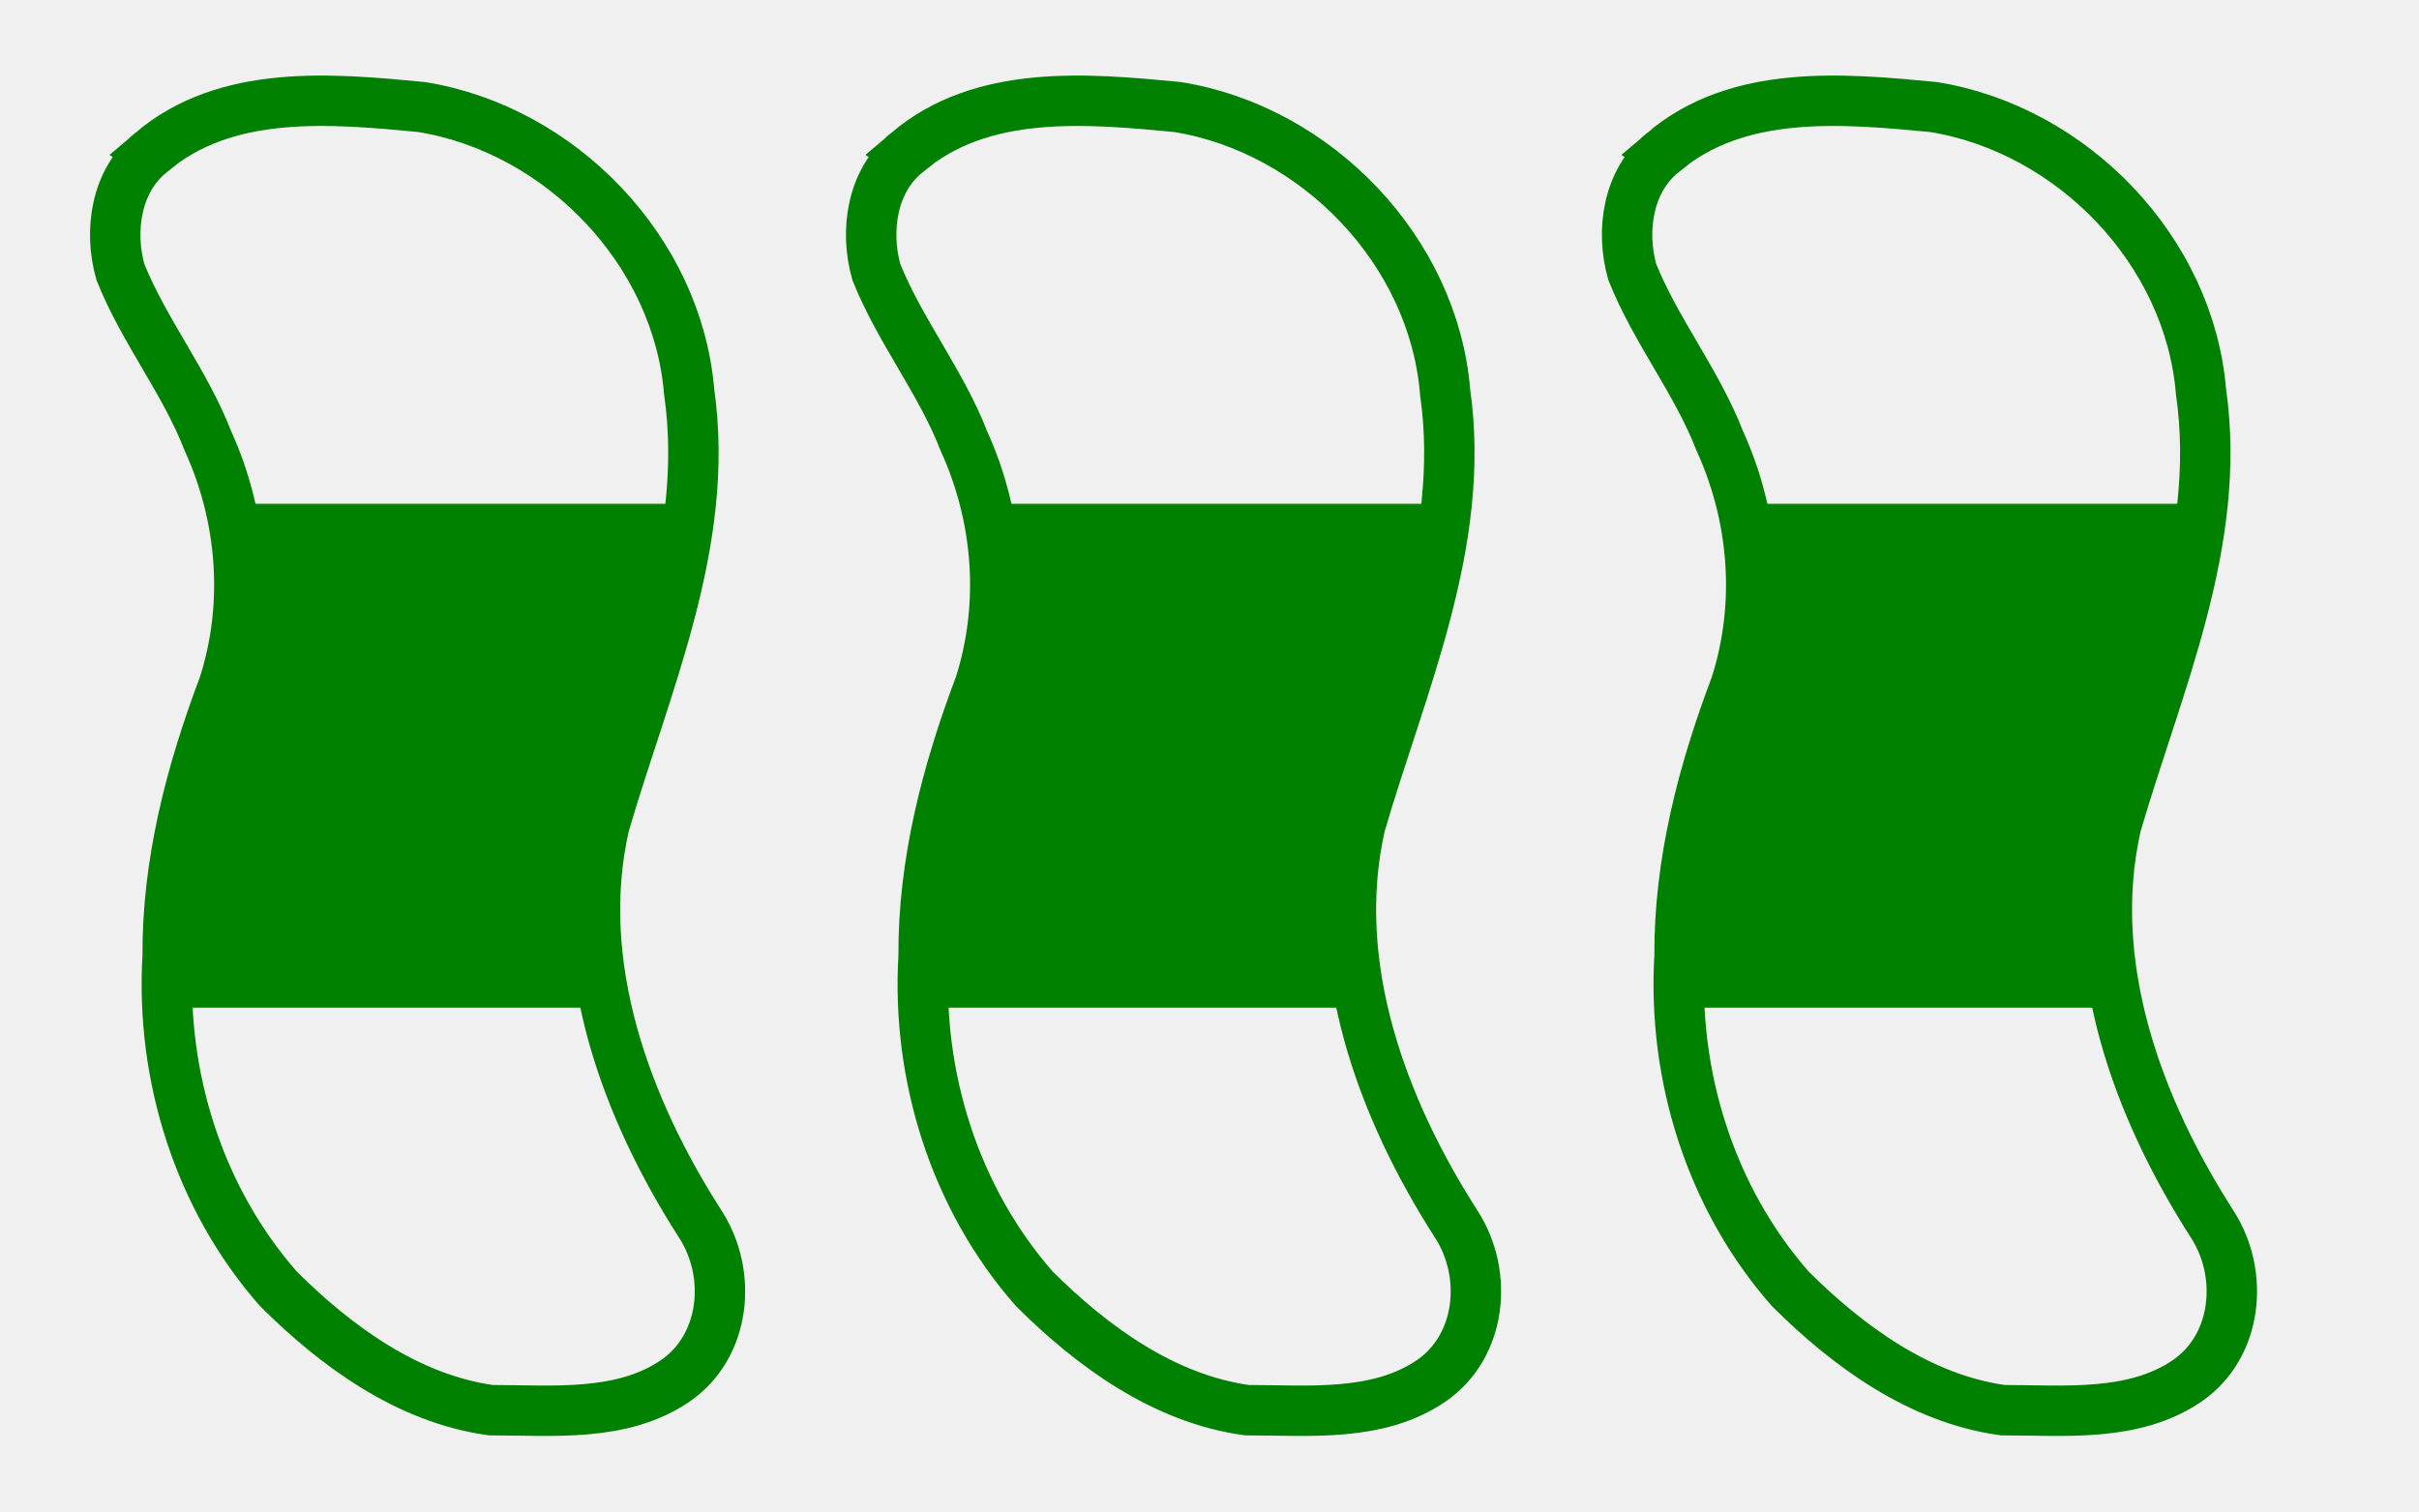
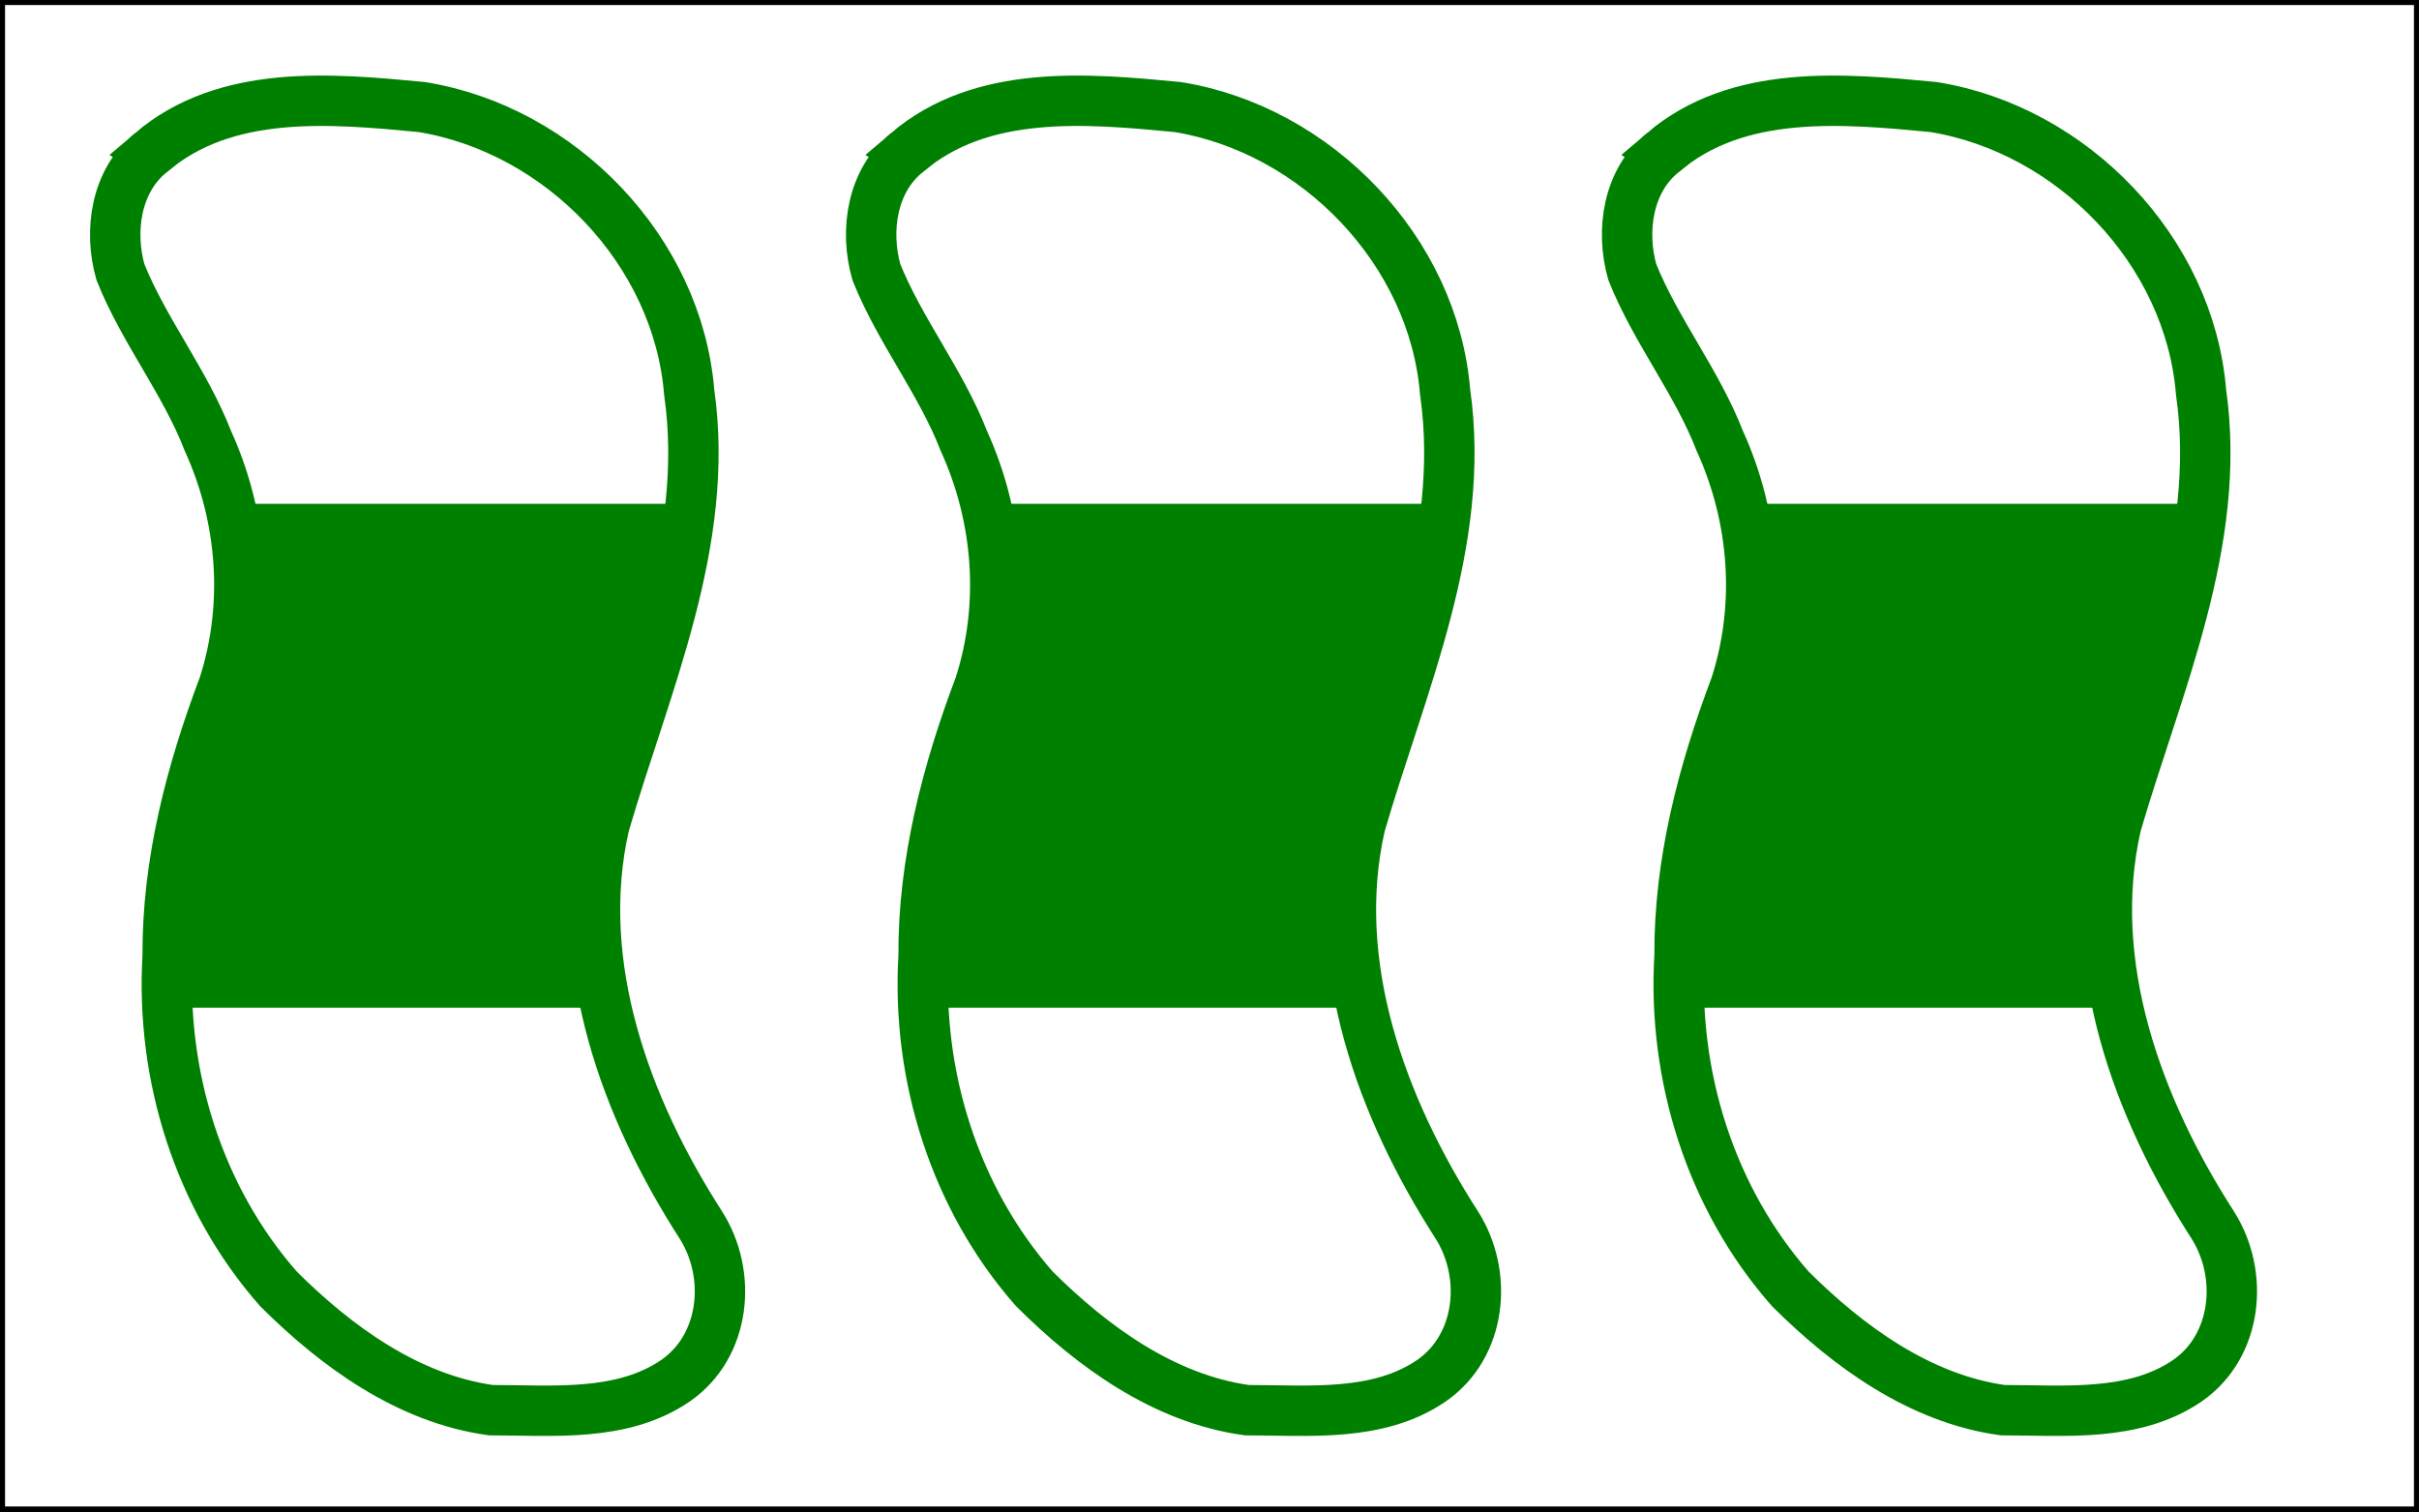
<svg xmlns="http://www.w3.org/2000/svg" baseProfile="full" height="150" version="1.1" width="240">
  <defs>
    <pattern height="10" id="striped" patternTransform="translate(0,0),scale(10,10)" patternUnits="userSpaceOnUse" width="5">
      <rect height="10" style="fill:green;stroke:none" width="5" x="0" y="5" />
    </pattern>
    <pattern height="10" id="striped" patternTransform="translate(0,0),scale(10,10)" patternUnits="userSpaceOnUse" width="5">
      <rect height="10" style="fill:green;stroke:none" width="5" x="0" y="5" />
    </pattern>
    <pattern height="10" id="striped" patternTransform="translate(0,0),scale(10,10)" patternUnits="userSpaceOnUse" width="5">
      <rect height="10" style="fill:green;stroke:none" width="5" x="0" y="5" />
    </pattern>
  </defs>
  <g>
+     <rect fill="#FFFFFF" height="150" stroke="#000000" stroke-width="1px" width="240" x="0" y="0" />
    <path d="M45,15.124 m-30,0 c7.383,-6.315 17.836,-5.362 26.836,-4.502 13.795,2.236 25.402,14.275 26.542,28.298 2.132,14.905 -4.361,29.007 -8.429,42.977 -3.129,13.845 2.147,28.098 9.581,39.661 3.129,4.919 2.46,12.009 -2.499,15.453 -5.326,3.652 -12.199,2.932 -18.325,2.932 -8.224,-1.135 -15.343,-6.322 -21.079,-12.037 -7.906,-8.991 -11.698,-21.15 -10.991,-33.042 -0.053,-9.248 2.313,-18.255 5.557,-26.842 2.565,-7.959 1.889,-16.679 -1.564,-24.262 -2.284,-5.895 -6.348,-10.925 -8.682,-16.759 -1.163,-4.098 -0.448,-9.097 3.054,-11.876 z" fill="none" stroke="green" stroke-width="5px" style="fill:url(#striped);fill-opacity:1.0" />
    <path d="M120,15.124 m-30,0 c7.383,-6.315 17.836,-5.362 26.836,-4.502 13.795,2.236 25.402,14.275 26.542,28.298 2.132,14.905 -4.361,29.007 -8.429,42.977 -3.129,13.845 2.147,28.098 9.581,39.661 3.129,4.919 2.46,12.009 -2.499,15.453 -5.326,3.652 -12.199,2.932 -18.325,2.932 -8.224,-1.135 -15.343,-6.322 -21.079,-12.037 -7.906,-8.991 -11.698,-21.15 -10.991,-33.042 -0.053,-9.248 2.313,-18.255 5.557,-26.842 2.565,-7.959 1.889,-16.679 -1.564,-24.262 -2.284,-5.895 -6.348,-10.925 -8.682,-16.759 -1.163,-4.098 -0.448,-9.097 3.054,-11.876 z" fill="none" stroke="green" stroke-width="5px" style="fill:url(#striped);fill-opacity:1.0" />
    <path d="M195,15.124 m-30,0 c7.383,-6.315 17.836,-5.362 26.836,-4.502 13.795,2.236 25.402,14.275 26.542,28.298 2.132,14.905 -4.361,29.007 -8.429,42.977 -3.129,13.845 2.147,28.098 9.581,39.661 3.129,4.919 2.46,12.009 -2.499,15.453 -5.326,3.652 -12.199,2.932 -18.325,2.932 -8.224,-1.135 -15.343,-6.322 -21.079,-12.037 -7.906,-8.991 -11.698,-21.15 -10.991,-33.042 -0.053,-9.248 2.313,-18.255 5.557,-26.842 2.565,-7.959 1.889,-16.679 -1.564,-24.262 -2.284,-5.895 -6.348,-10.925 -8.682,-16.759 -1.163,-4.098 -0.448,-9.097 3.054,-11.876 z" fill="none" stroke="green" stroke-width="5px" style="fill:url(#striped);fill-opacity:1.0" />
  </g>
</svg>
